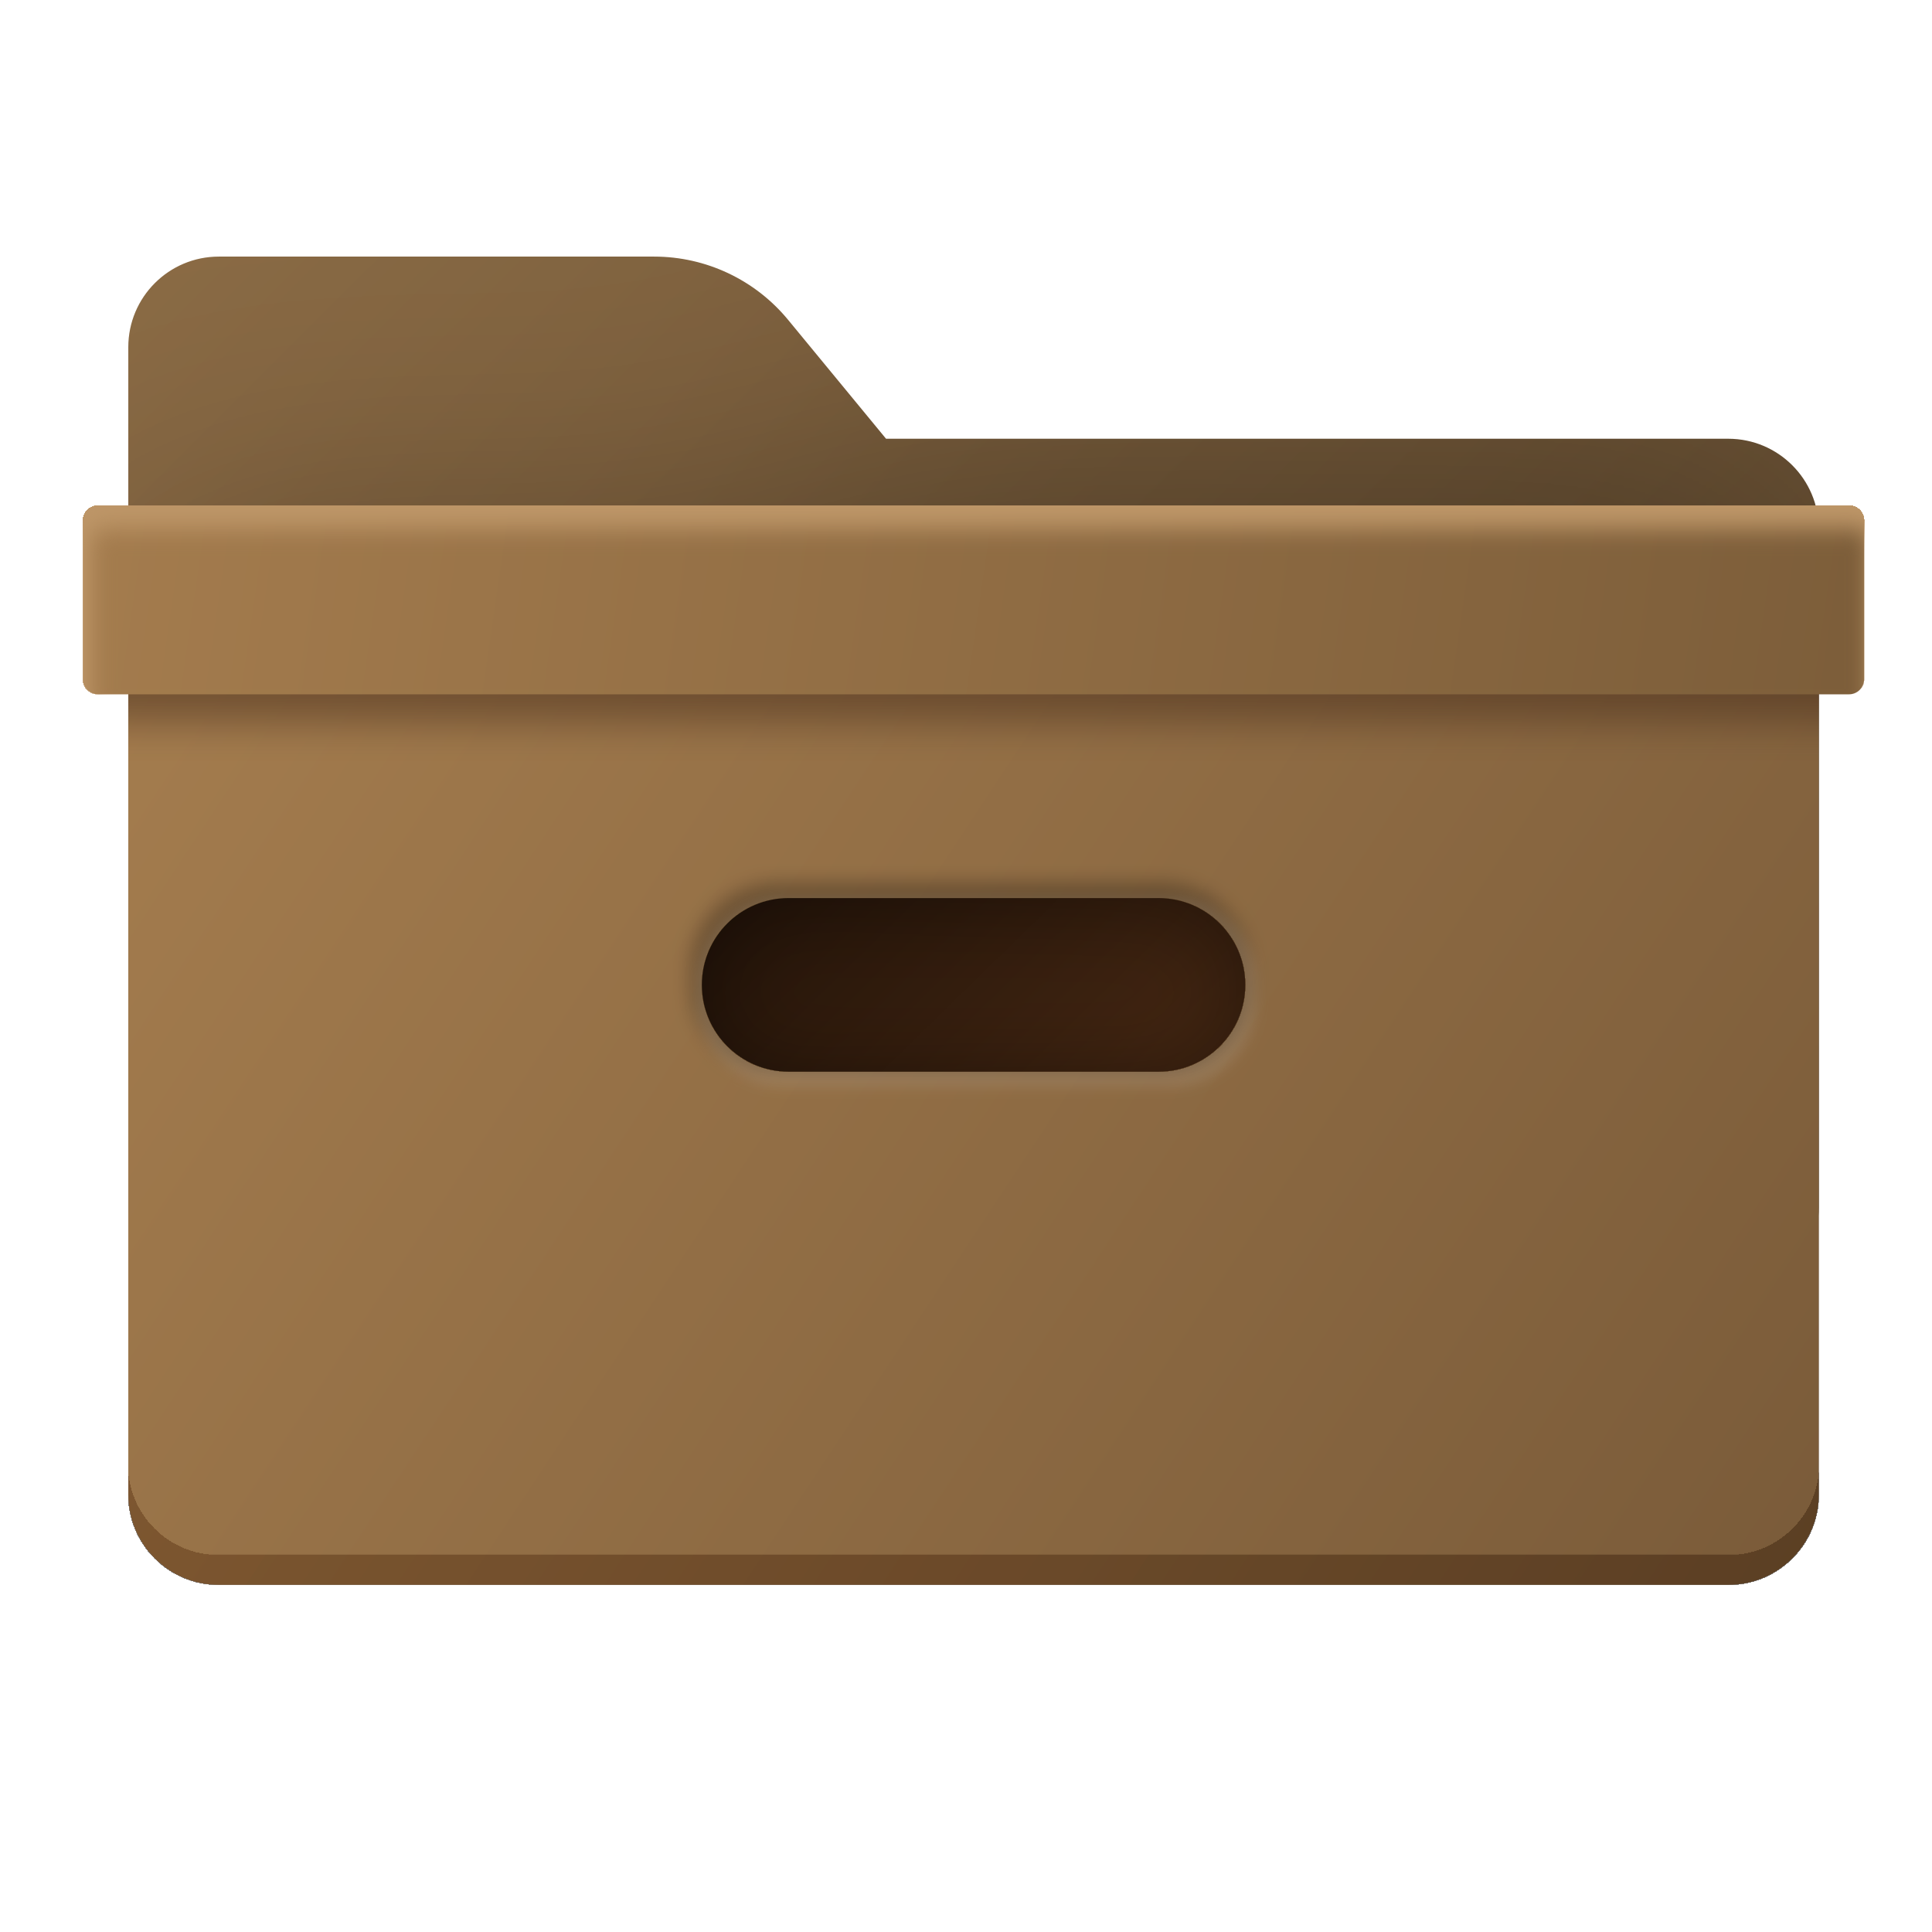
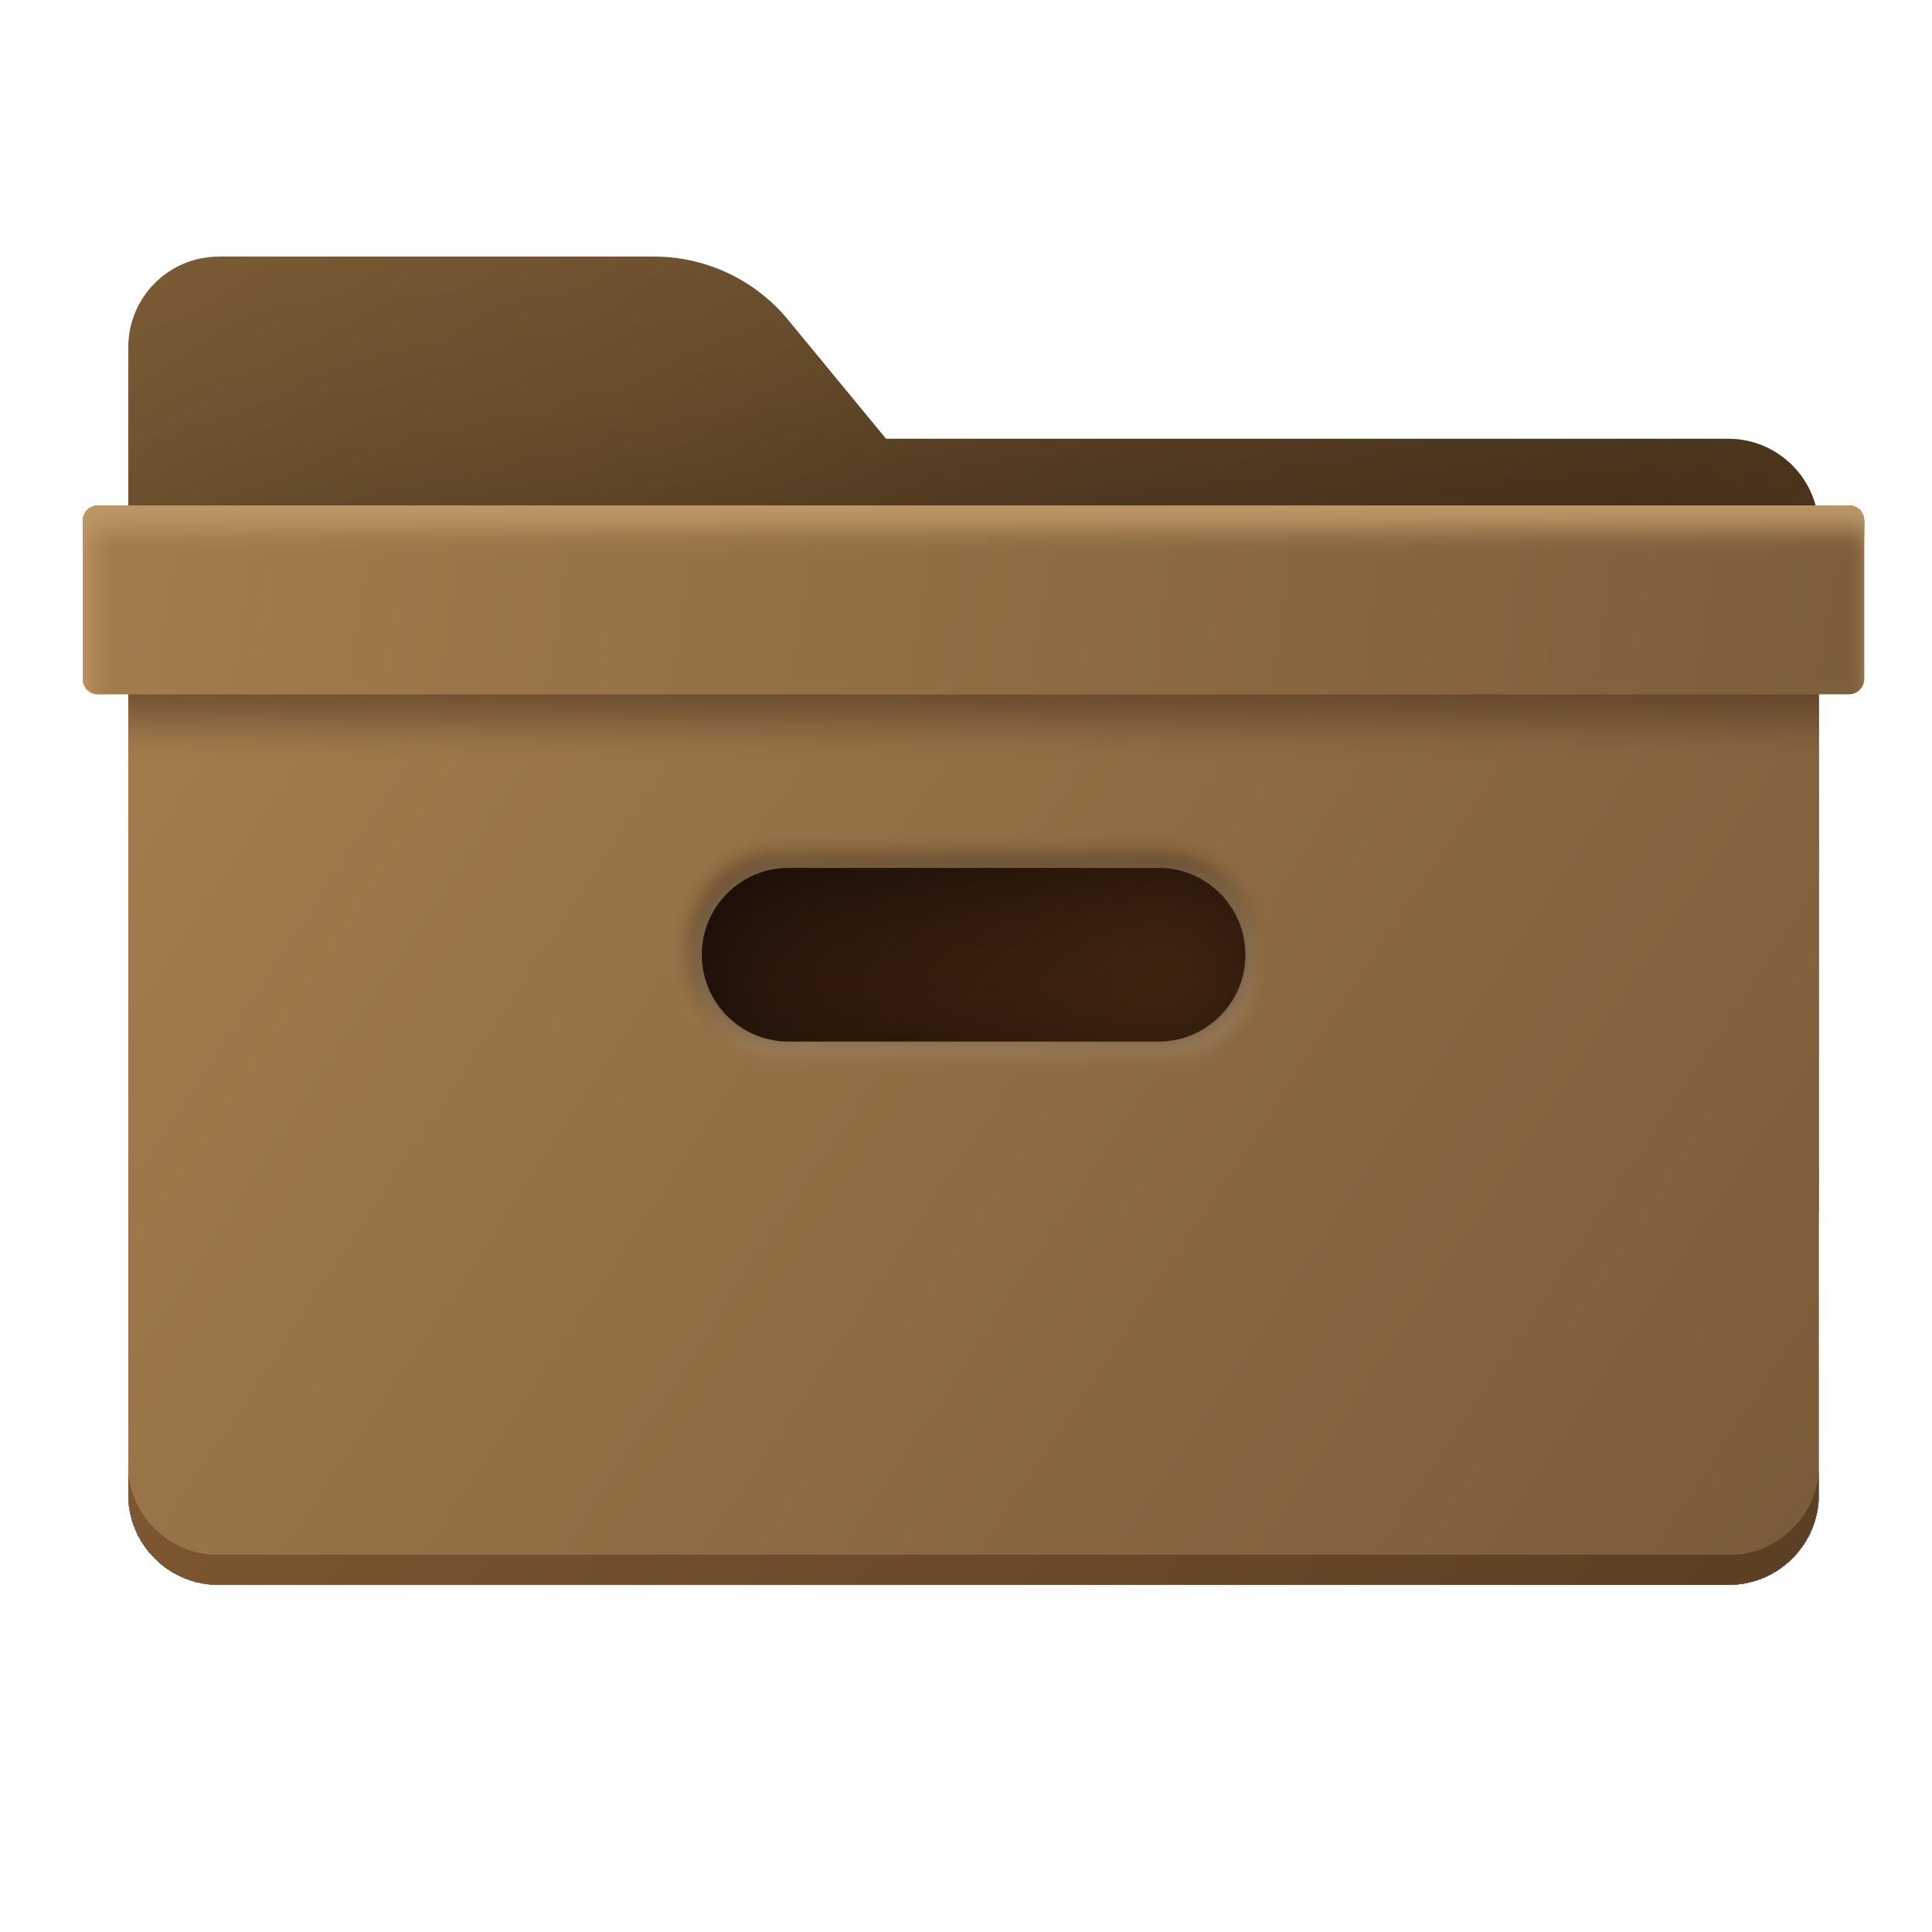
<svg xmlns="http://www.w3.org/2000/svg" width="256" height="256" viewBox="0 0 256 256" fill="none">
  <path fill-rule="evenodd" clip-rule="evenodd" d="M104.425 42.378C100.056 37.073 93.544 34 86.671 34H29C22.373 34 17 39.373 17 46V58.137V68.2V160C17 166.627 22.373 172 29 172H229C235.627 172 241 166.627 241 160V70.137C241 63.51 235.627 58.137 229 58.137H117.404L104.425 42.378Z" fill="url(#paint0_linear_493_197)" />
  <mask id="mask0_493_197" style="mask-type:alpha" maskUnits="userSpaceOnUse" x="17" y="34" width="224" height="138">
    <path fill-rule="evenodd" clip-rule="evenodd" d="M104.425 42.378C100.056 37.073 93.544 34 86.671 34H29C22.373 34 17 39.373 17 46V58.137V68.2V160C17 166.627 22.373 172 29 172H229C235.627 172 241 166.627 241 160V70.137C241 63.51 235.627 58.137 229 58.137H117.404L104.425 42.378Z" fill="url(#paint1_linear_493_197)" />
  </mask>
  <g mask="url(#mask0_493_197)">
    <g filter="url(#filter0_f_493_197)">
      <path fill-rule="evenodd" clip-rule="evenodd" d="M92.789 74C97.764 74 102.605 72.387 106.586 69.402L116.459 62H229C235.627 62 241 67.373 241 74V108V160C241 166.627 235.627 172 229 172H29C22.373 172 17 166.627 17 160L17 108V86C17 79.373 22.373 74 29 74H87H92.789Z" fill="black" fill-opacity="0.3" />
    </g>
  </g>
  <g filter="url(#filter1_ii_493_197)">
    <path fill-rule="evenodd" clip-rule="evenodd" d="M29 74C22.373 74 17 79.373 17 86V108V198C17 204.627 22.373 210 29 210H229C235.627 210 241 204.627 241 198V108V86C241 79.373 235.627 74 229 74H29Z" fill="url(#paint2_linear_493_197)" />
  </g>
  <g filter="url(#filter2_ddi_493_197)">
-     <rect x="93" y="119" width="72" height="23" rx="11.5" fill="url(#paint3_linear_493_197)" />
+     <rect x="93" y="115" width="72" height="23" rx="11.5" fill="url(#paint3_linear_493_197)" />
  </g>
  <mask id="mask1_493_197" style="mask-type:alpha" maskUnits="userSpaceOnUse" x="17" y="74" width="224" height="50">
    <rect x="17" y="74" width="224" height="50" fill="#D9D9D9" />
  </mask>
  <g mask="url(#mask1_493_197)">
    <g filter="url(#filter3_d_493_197)">
      <rect x="11" y="67" width="236" height="24.5" rx="2" fill="#D9D9D9" />
    </g>
  </g>
  <g filter="url(#filter4_i_493_197)">
    <path d="M11 69C11 67.895 11.895 67 13 67H245C246.105 67 247 67.895 247 69V90C247 91.105 246.105 92 245 92H13C11.895 92 11 91.105 11 90V69Z" fill="url(#paint4_linear_493_197)" />
  </g>
  <defs>
    <filter id="filter0_f_493_197" x="-20" y="25" width="298" height="184" filterUnits="userSpaceOnUse" color-interpolation-filters="sRGB">
      <feFlood flood-opacity="0" result="BackgroundImageFix" />
      <feBlend mode="normal" in="SourceGraphic" in2="BackgroundImageFix" result="shape" />
      <feGaussianBlur stdDeviation="18.5" result="effect1_foregroundBlur_493_197" />
    </filter>
    <filter id="filter1_ii_493_197" x="17" y="74" width="224" height="136" filterUnits="userSpaceOnUse" color-interpolation-filters="sRGB">
      <feFlood flood-opacity="0" result="BackgroundImageFix" />
      <feBlend mode="normal" in="SourceGraphic" in2="BackgroundImageFix" result="shape" />
      <feColorMatrix in="SourceAlpha" type="matrix" values="0 0 0 0 0 0 0 0 0 0 0 0 0 0 0 0 0 0 127 0" result="hardAlpha" />
      <feOffset dy="4" />
      <feComposite in2="hardAlpha" operator="arithmetic" k2="-1" k3="1" />
      <feColorMatrix type="matrix" values="0 0 0 0 1 0 0 0 0 1 0 0 0 0 1 0 0 0 0.25 0" />
      <feBlend mode="normal" in2="shape" result="effect1_innerShadow_493_197" />
      <feColorMatrix in="SourceAlpha" type="matrix" values="0 0 0 0 0 0 0 0 0 0 0 0 0 0 0 0 0 0 127 0" result="hardAlpha" />
      <feOffset dy="-4" />
      <feComposite in2="hardAlpha" operator="arithmetic" k2="-1" k3="1" />
      <feColorMatrix type="matrix" values="0 0 0 0 0 0 0 0 0 0 0 0 0 0 0 0 0 0 0.48 0" />
      <feBlend mode="soft-light" in2="effect1_innerShadow_493_197" result="effect2_innerShadow_493_197" />
    </filter>
-     <filter id="filter2_ddi_493_197" x="89" y="114.5" width="79.1" height="31.1" filterUnits="userSpaceOnUse" color-interpolation-filters="sRGB">
+     <filter id="filter2_ddi_493_197" x="89" y="110.5" width="79.1" height="31.1" filterUnits="userSpaceOnUse" color-interpolation-filters="sRGB">
      <feFlood flood-opacity="0" result="BackgroundImageFix" />
      <feColorMatrix in="SourceAlpha" type="matrix" values="0 0 0 0 0 0 0 0 0 0 0 0 0 0 0 0 0 0 127 0" result="hardAlpha" />
      <feMorphology radius="1" operator="dilate" in="SourceAlpha" result="effect1_dropShadow_493_197" />
      <feOffset dx="-0.5" dy="-1" />
      <feGaussianBlur stdDeviation="1.25" />
      <feComposite in2="hardAlpha" operator="out" />
      <feColorMatrix type="matrix" values="0 0 0 0 0 0 0 0 0 0 0 0 0 0 0 0 0 0 0.28 0" />
      <feBlend mode="normal" in2="BackgroundImageFix" result="effect1_dropShadow_493_197" />
      <feColorMatrix in="SourceAlpha" type="matrix" values="0 0 0 0 0 0 0 0 0 0 0 0 0 0 0 0 0 0 127 0" result="hardAlpha" />
      <feMorphology radius="1" operator="dilate" in="SourceAlpha" result="effect2_dropShadow_493_197" />
      <feOffset dx="0.5" dy="1" />
      <feGaussianBlur stdDeviation="0.8" />
      <feComposite in2="hardAlpha" operator="out" />
      <feColorMatrix type="matrix" values="0 0 0 0 1 0 0 0 0 1 0 0 0 0 1 0 0 0 0.11 0" />
      <feBlend mode="normal" in2="effect1_dropShadow_493_197" result="effect2_dropShadow_493_197" />
      <feBlend mode="normal" in="SourceGraphic" in2="effect2_dropShadow_493_197" result="shape" />
      <feColorMatrix in="SourceAlpha" type="matrix" values="0 0 0 0 0 0 0 0 0 0 0 0 0 0 0 0 0 0 127 0" result="hardAlpha" />
      <feOffset dy="1" />
      <feGaussianBlur stdDeviation="5.85" />
      <feComposite in2="hardAlpha" operator="arithmetic" k2="-1" k3="1" />
      <feColorMatrix type="matrix" values="0 0 0 0 0 0 0 0 0 0 0 0 0 0 0 0 0 0 0.38 0" />
      <feBlend mode="normal" in2="shape" result="effect3_innerShadow_493_197" />
    </filter>
    <filter id="filter3_d_493_197" x="5.7" y="65.7" width="246.6" height="35.1" filterUnits="userSpaceOnUse" color-interpolation-filters="sRGB">
      <feFlood flood-opacity="0" result="BackgroundImageFix" />
      <feColorMatrix in="SourceAlpha" type="matrix" values="0 0 0 0 0 0 0 0 0 0 0 0 0 0 0 0 0 0 127 0" result="hardAlpha" />
      <feOffset dy="4" />
      <feGaussianBlur stdDeviation="2.65" />
      <feComposite in2="hardAlpha" operator="out" />
      <feColorMatrix type="matrix" values="0 0 0 0 0.263 0 0 0 0 0.159 0 0 0 0 0.093 0 0 0 0.51 0" />
      <feBlend mode="normal" in2="BackgroundImageFix" result="effect1_dropShadow_493_197" />
      <feBlend mode="normal" in="SourceGraphic" in2="effect1_dropShadow_493_197" result="shape" />
    </filter>
    <filter id="filter4_i_493_197" x="11" y="67" width="237" height="28" filterUnits="userSpaceOnUse" color-interpolation-filters="sRGB">
      <feFlood flood-opacity="0" result="BackgroundImageFix" />
      <feBlend mode="normal" in="SourceGraphic" in2="BackgroundImageFix" result="shape" />
      <feColorMatrix in="SourceAlpha" type="matrix" values="0 0 0 0 0 0 0 0 0 0 0 0 0 0 0 0 0 0 127 0" result="hardAlpha" />
      <feOffset dx="1" dy="3" />
      <feGaussianBlur stdDeviation="1.5" />
      <feComposite in2="hardAlpha" operator="arithmetic" k2="-1" k3="1" />
      <feColorMatrix type="matrix" values="0 0 0 0 0.742 0 0 0 0 0.587 0 0 0 0 0.405 0 0 0 1 0" />
      <feBlend mode="normal" in2="shape" result="effect1_innerShadow_493_197" />
    </filter>
-     <linearGradient id="paint0_linear_493_197" x1="17" y1="34" x2="197.768" y2="215.142" gradientUnits="userSpaceOnUse">
-       <stop stop-color="#8B6B45" />
-       <stop offset="1" stop-color="#5A452C" />
+     <linearGradient id="paint0_linear_493_197" x1="17" y1="34" x2="92.858" y2="156.104" gradientUnits="userSpaceOnUse">
+       <stop stop-color="#7A5B35" />
+       <stop offset="1" stop-color="#50381E" />
    </linearGradient>
    <linearGradient id="paint1_linear_493_197" x1="17" y1="34" x2="197.768" y2="215.142" gradientUnits="userSpaceOnUse">
      <stop stop-color="#05815D" />
      <stop offset="1" stop-color="#0C575F" />
    </linearGradient>
    <linearGradient id="paint2_linear_493_197" x1="17" y1="62" x2="241" y2="210" gradientUnits="userSpaceOnUse">
      <stop stop-color="#A67E4F" />
      <stop offset="1" stop-color="#7A5B39" />
    </linearGradient>
-     <linearGradient id="paint3_linear_493_197" x1="103" y1="112.5" x2="146" y2="156.5" gradientUnits="userSpaceOnUse">
+     <linearGradient id="paint3_linear_493_197" x1="103" y1="108.5" x2="146" y2="152.5" gradientUnits="userSpaceOnUse">
      <stop stop-color="#241409" />
      <stop offset="1" stop-color="#452712" />
    </linearGradient>
    <linearGradient id="paint4_linear_493_197" x1="16" y1="63.5" x2="243.5" y2="96.5" gradientUnits="userSpaceOnUse">
      <stop stop-color="#A37B4D" />
      <stop offset="1" stop-color="#7D5E3A" />
    </linearGradient>
  </defs>
</svg>
